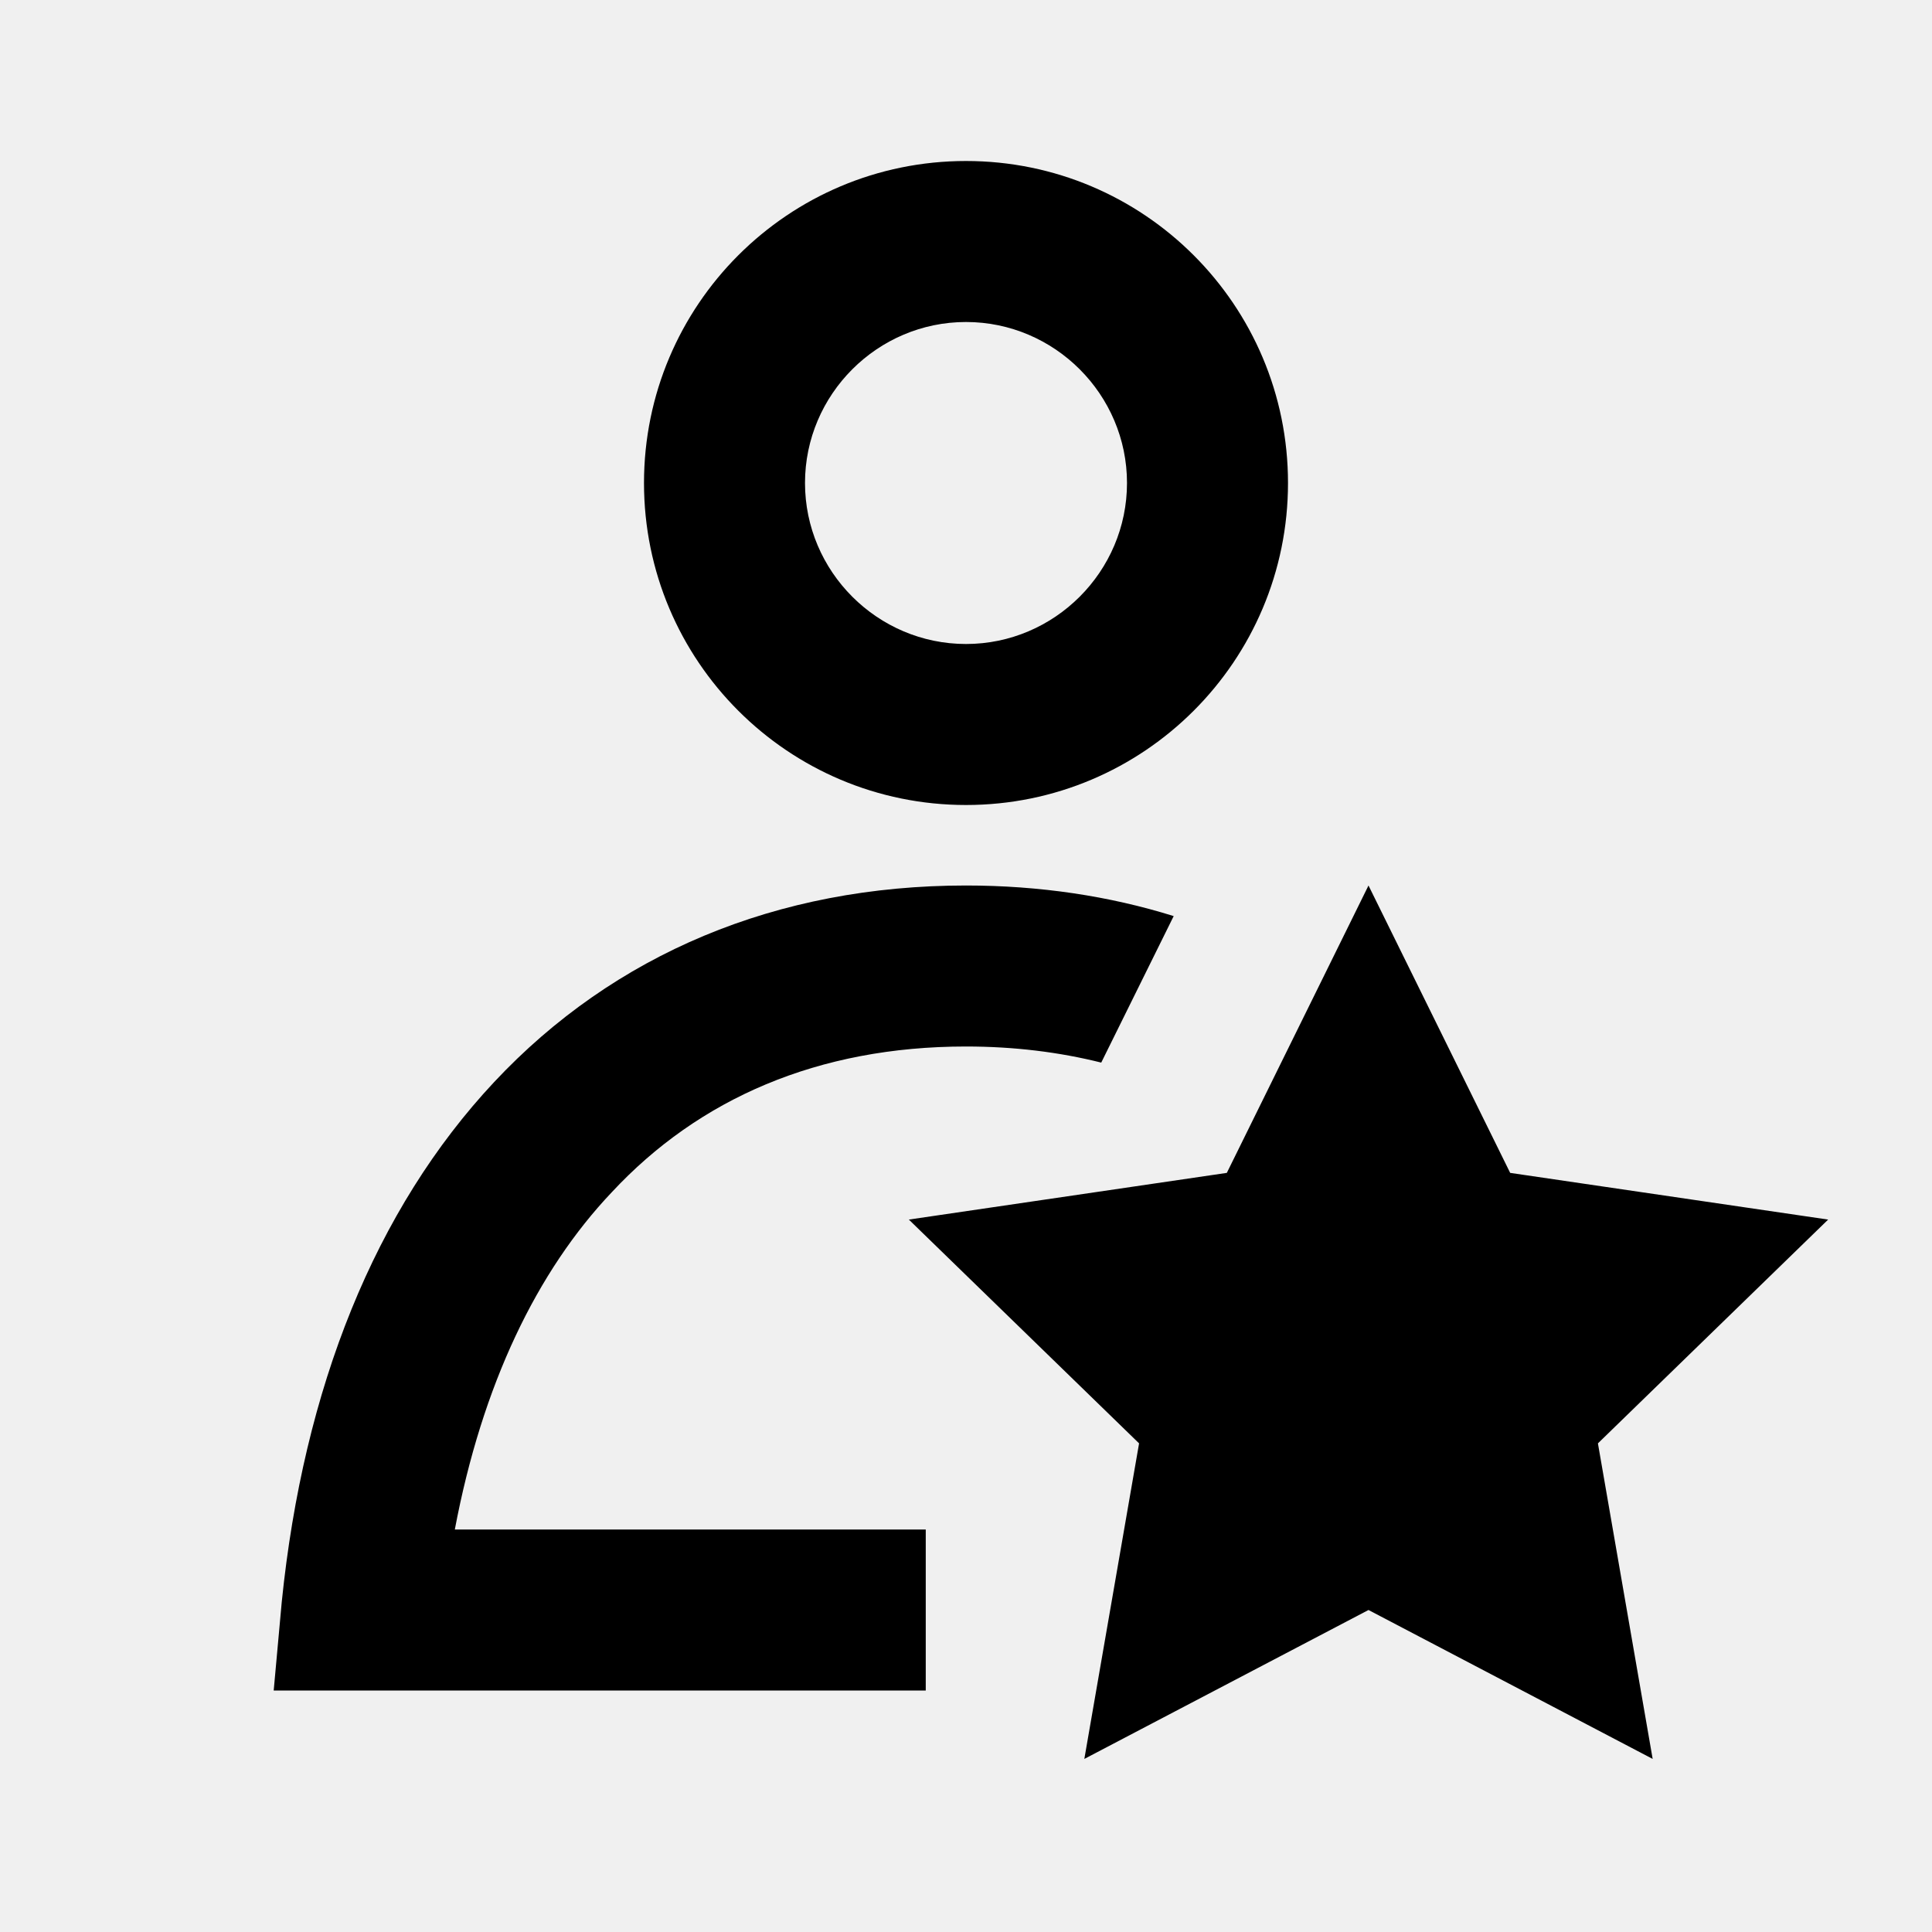
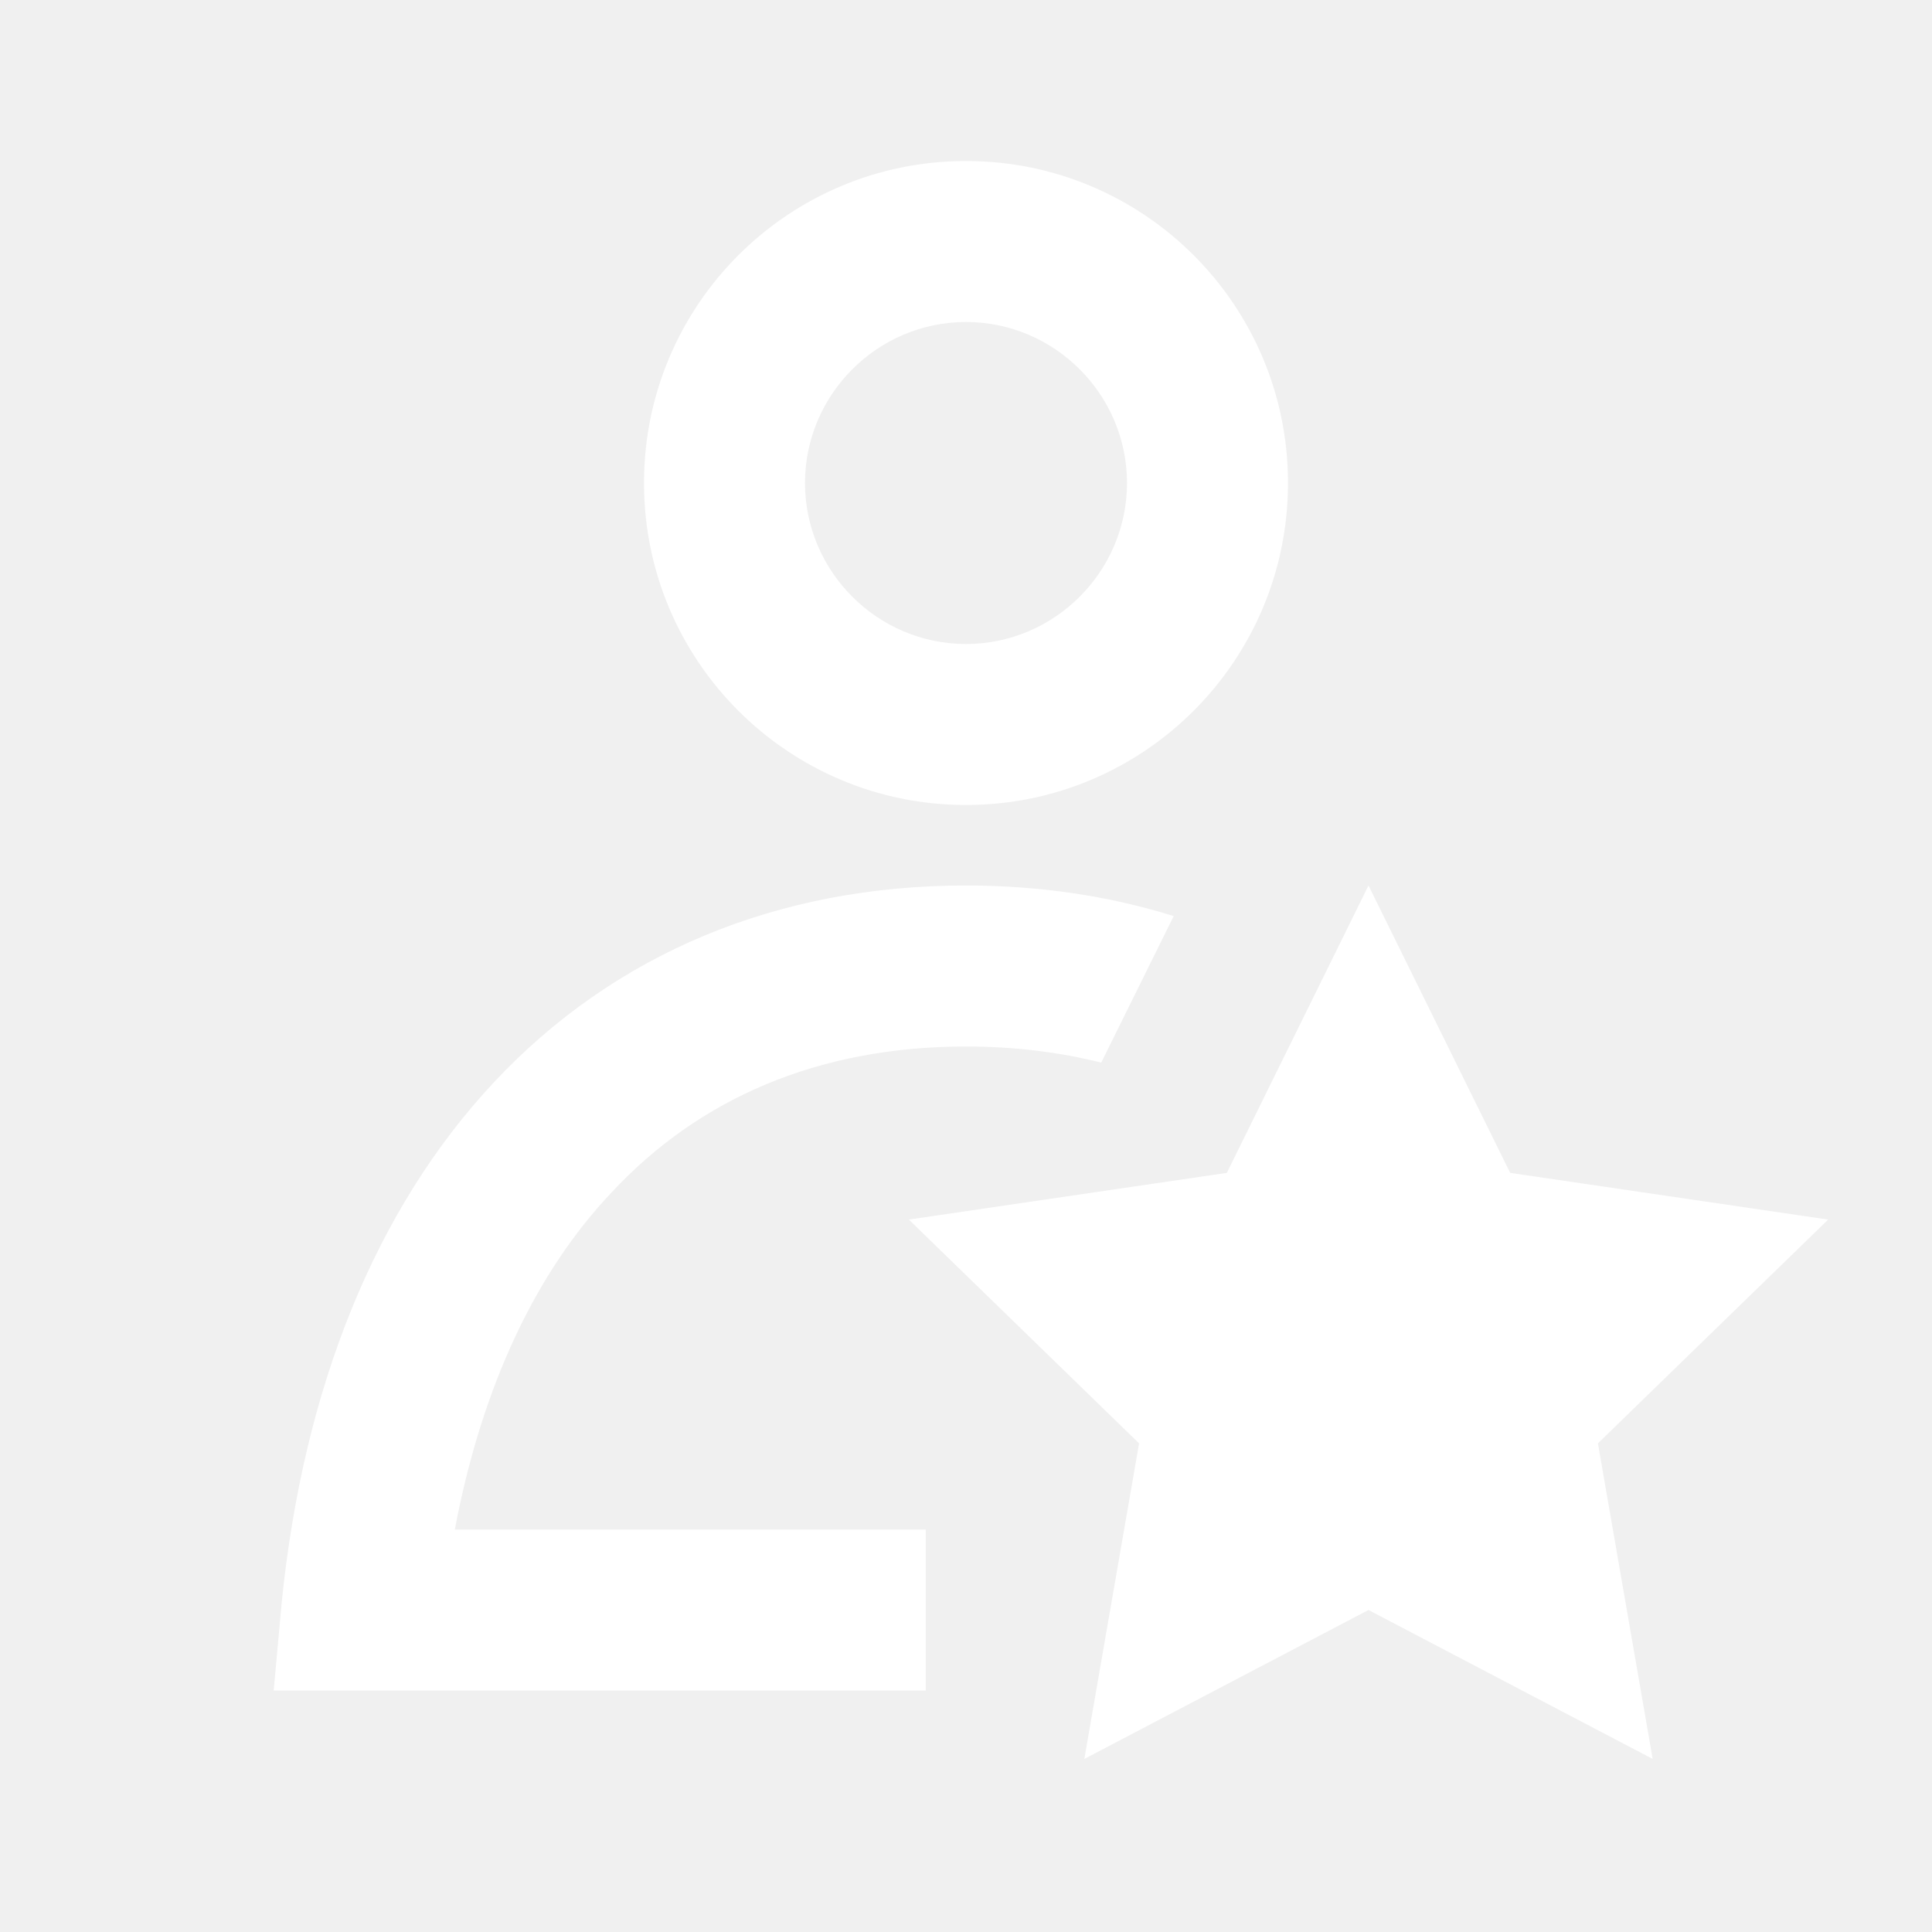
<svg xmlns="http://www.w3.org/2000/svg" width="20" height="20" viewBox="0 0 24 24">
-   <path d="M12 4c-1.1 0-2 .9-2 2s.9 2 2 2 2-.9 2-2-.9-2-2-2zM8 6c0-2.21 1.79-4 4-4s4 1.79 4 4-1.79 4-4 4-4-1.79-4-4zm4 7c-1.84 0-3.32.65-4.4 1.81-.93.98-1.61 2.39-1.95 4.19h5.85v2H3.4l.1-1.1c.27-2.66 1.16-4.88 2.64-6.46C7.63 11.85 9.65 11 12 11c.91 0 1.78.13 2.58.38l-.9 1.82c-.52-.13-1.08-.2-1.68-.2zm5-2l1.76 3.57 3.95.58-2.86 2.78.68 3.92L17 20l-3.53 1.85.68-3.92-2.86-2.78 3.95-.58L17 11z">
+   <path fill="white" d="M12 4c-1.1 0-2 .9-2 2s.9 2 2 2 2-.9 2-2-.9-2-2-2zM8 6c0-2.21 1.79-4 4-4s4 1.79 4 4-1.79 4-4 4-4-1.79-4-4zm4 7c-1.84 0-3.32.65-4.4 1.81-.93.98-1.61 2.39-1.95 4.19h5.85v2H3.4l.1-1.1c.27-2.66 1.16-4.88 2.64-6.46C7.63 11.85 9.65 11 12 11c.91 0 1.78.13 2.58.38l-.9 1.82c-.52-.13-1.08-.2-1.68-.2zm5-2l1.76 3.57 3.95.58-2.86 2.78.68 3.92L17 20l-3.53 1.85.68-3.92-2.86-2.78 3.95-.58L17 11z">
    </path>
</svg>
